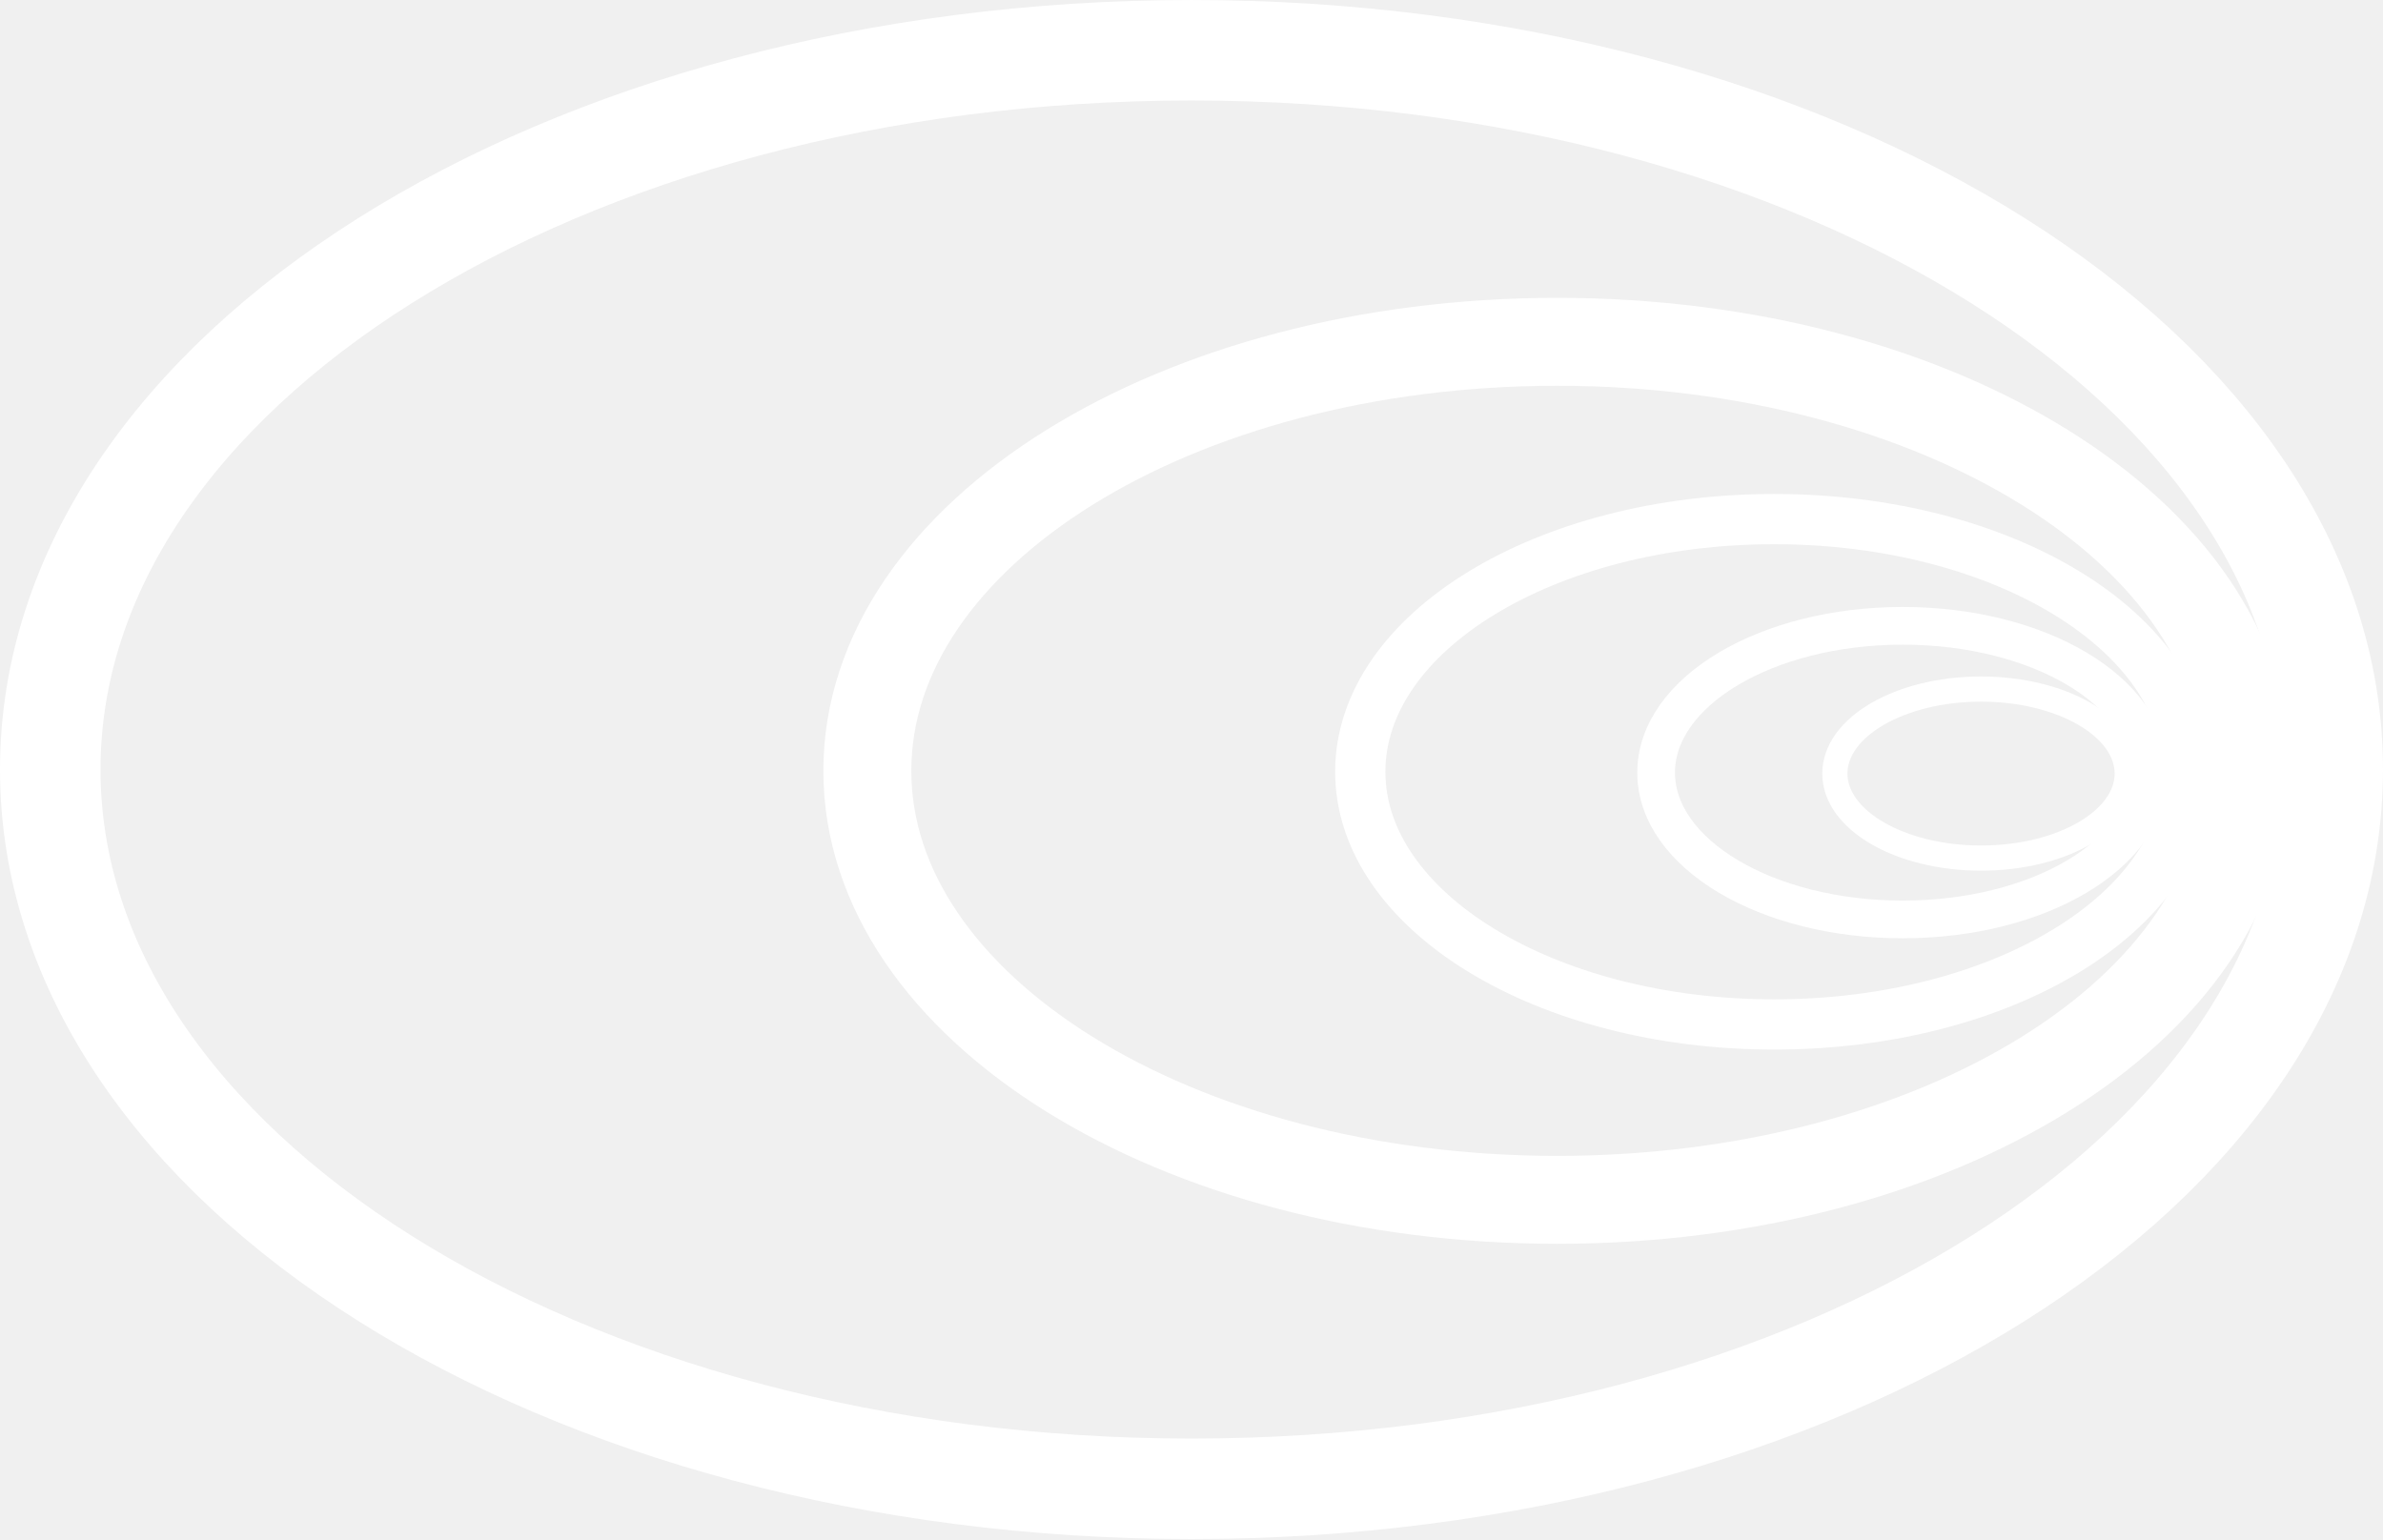
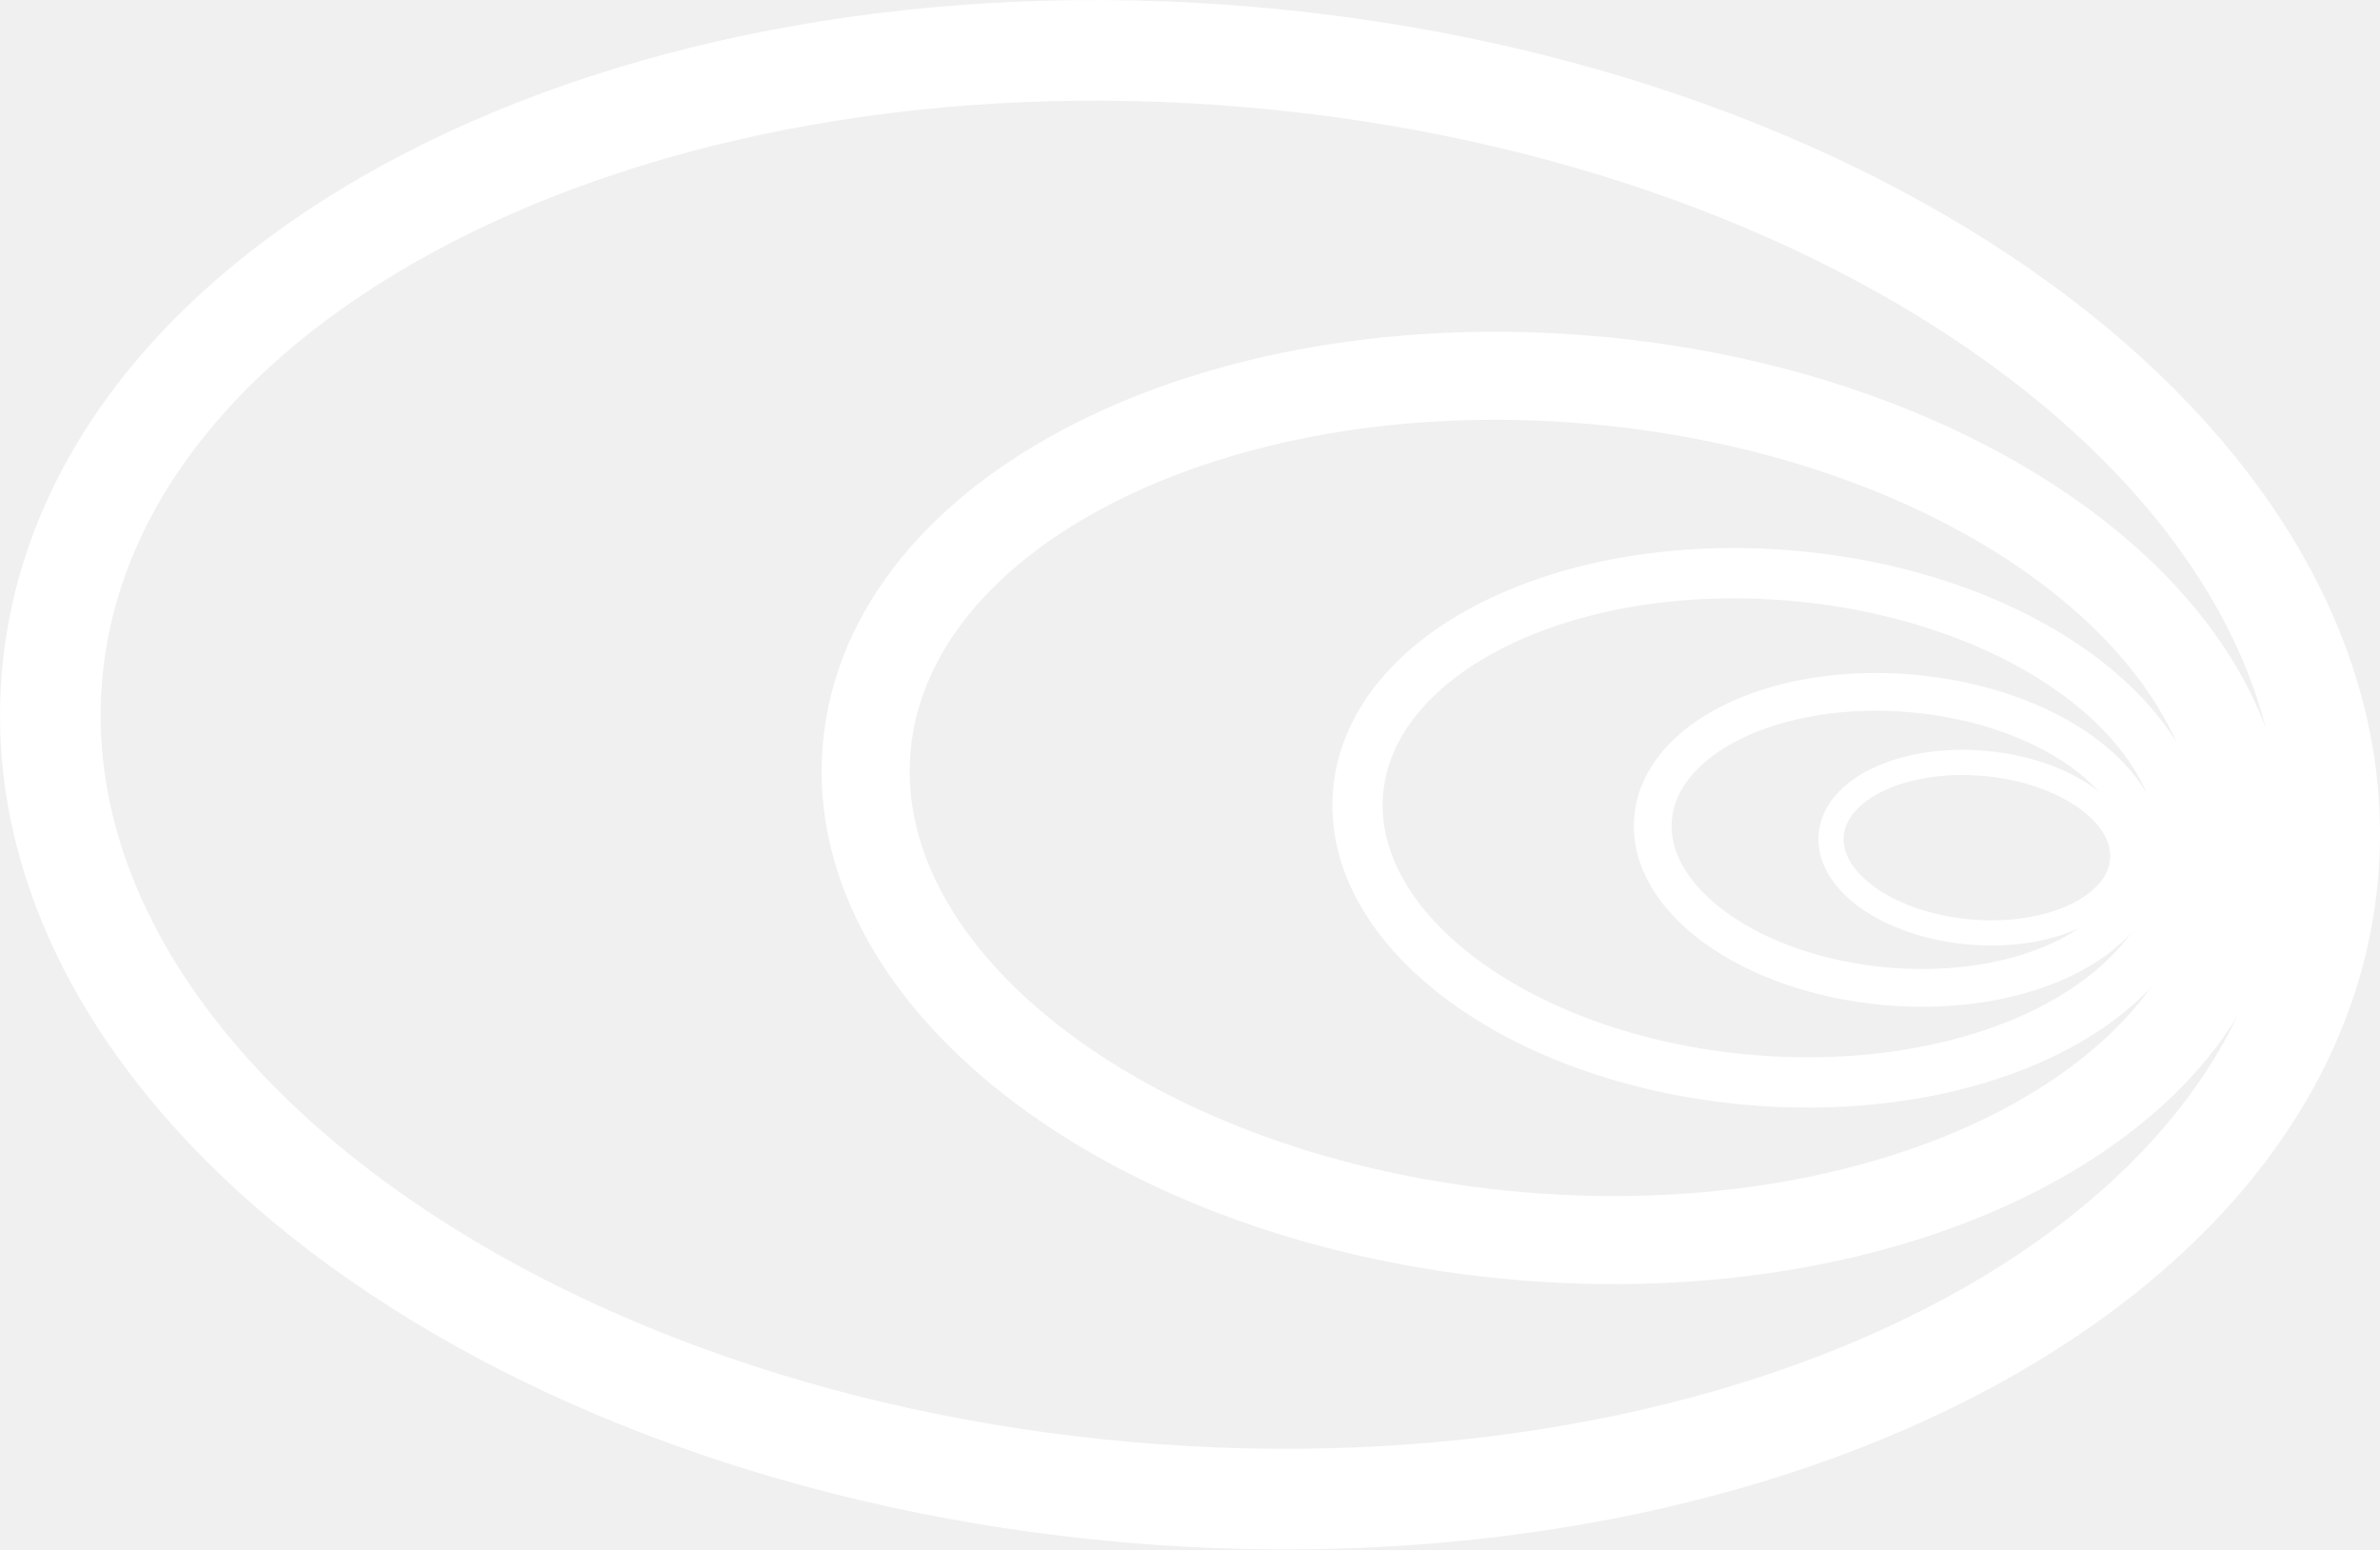
- <svg xmlns="http://www.w3.org/2000/svg" width="94.828" height="61.259" viewBox="0 0 25.09 16.208">
-   <path style="display:inline;fill:none;fill-opacity:1;stroke:#fff;stroke-width:.265;stroke-miterlimit:4;stroke-dasharray:none;stroke-opacity:1;stop-color:#000" d="M28.638 28.737a1.539.89 0 0 1-1.539.89 1.539.89 0 0 1-1.539-.89 1.539.89 0 0 1 1.539-.89 1.539.89 0 0 1 1.539.89z" transform="translate(-6.241014 -20.59033)" />
-   <path style="display:inline;fill:none;fill-opacity:1;stroke:#fff;stroke-width:.397;stroke-miterlimit:4;stroke-dasharray:none;stroke-opacity:1;stop-color:#000" d="M28.87 28.727a2.596 1.546 0 0 1-2.596 1.546 2.596 1.546 0 0 1-2.596-1.546 2.596 1.546 0 0 1 2.596-1.546 2.596 1.546 0 0 1 2.596 1.546z" transform="translate(-6.241014 -20.59033)" />
-   <path style="display:inline;fill:none;fill-opacity:1;stroke:#fff;stroke-width:.529;stroke-miterlimit:4;stroke-dasharray:none;stroke-opacity:1;stop-color:#000" d="M29.279 28.718a4.358 2.661 0 0 1-4.358 2.661 4.358 2.661 0 0 1-4.358-2.661 4.358 2.661 0 0 1 4.358-2.661 4.358 2.661 0 0 1 4.358 2.661z" transform="translate(-6.241014 -20.59033)" />
-   <path style="display:inline;fill:none;fill-opacity:1;stroke:#fff;stroke-width:.926;stroke-miterlimit:4;stroke-dasharray:none;stroke-opacity:1;stop-color:#000" d="M29.899 28.708a7.263 4.518 0 0 1-7.263 4.518 7.263 4.518 0 0 1-7.263-4.518 7.263 4.518 0 0 1 7.263-4.518 7.263 4.518 0 0 1 7.263 4.518z" transform="translate(-6.241014 -20.59033)" />
-   <path style="display:inline;fill:none;fill-opacity:1;stroke:#fff;stroke-width:8.999;stroke-miterlimit:4;stroke-dasharray:none;stroke-opacity:1;stop-color:#000" d="M242.628 84.421a102.176 64.413 0 0 1-102.175 64.412A102.176 64.413 0 0 1 38.278 84.421a102.176 64.413 0 0 1 102.175-64.412 102.176 64.413 0 0 1 102.175 64.412z" transform="translate(-3.972314 -1.823841) scale(.1176)" />
+ <svg xmlns="http://www.w3.org/2000/svg" width="94.622" height="61.598" viewBox="0 0 25.035 16.298">
+   <path style="display:inline;fill:none;fill-opacity:1;stroke:#fff;stroke-width:.265;stroke-miterlimit:4;stroke-dasharray:none;stroke-opacity:1;stop-color:#000" d="M28.638 28.737a1.539.89 0 0 1-1.539.89 1.539.89 0 0 1-1.539-.89 1.539.89 0 0 1 1.539-.89 1.539.89 0 0 1 1.539.89z" transform="rotate(5 250.9366 -53.36137)" />
+   <path style="display:inline;fill:none;fill-opacity:1;stroke:#fff;stroke-width:.397;stroke-miterlimit:4;stroke-dasharray:none;stroke-opacity:1;stop-color:#000" d="M28.87 28.727a2.596 1.546 0 0 1-2.596 1.546 2.596 1.546 0 0 1-2.596-1.546 2.596 1.546 0 0 1 2.596-1.546 2.596 1.546 0 0 1 2.596 1.546z" transform="rotate(5 250.9366 -53.36137)" />
+   <path style="display:inline;fill:none;fill-opacity:1;stroke:#fff;stroke-width:.529;stroke-miterlimit:4;stroke-dasharray:none;stroke-opacity:1;stop-color:#000" d="M29.279 28.718a4.358 2.661 0 0 1-4.358 2.661 4.358 2.661 0 0 1-4.358-2.661 4.358 2.661 0 0 1 4.358-2.661 4.358 2.661 0 0 1 4.358 2.661z" transform="rotate(5 250.9366 -53.36137)" />
+   <path style="display:inline;fill:none;fill-opacity:1;stroke:#fff;stroke-width:.926;stroke-miterlimit:4;stroke-dasharray:none;stroke-opacity:1;stop-color:#000" d="M29.899 28.708a7.263 4.518 0 0 1-7.263 4.518 7.263 4.518 0 0 1-7.263-4.518 7.263 4.518 0 0 1 7.263-4.518 7.263 4.518 0 0 1 7.263 4.518z" transform="rotate(5 250.9366 -53.36137)" />
+   <path style="display:inline;fill:none;fill-opacity:1;stroke:#fff;stroke-width:8.999;stroke-miterlimit:4;stroke-dasharray:none;stroke-opacity:1;stop-color:#000" d="M242.628 84.421a102.176 64.413 0 0 1-102.175 64.412A102.176 64.413 0 0 1 38.278 84.421a102.176 64.413 0 0 1 102.175-64.412 102.176 64.413 0 0 1 102.175 64.412z" transform="rotate(5 34.89067 -36.76373) scale(.1176)" />
</svg>
